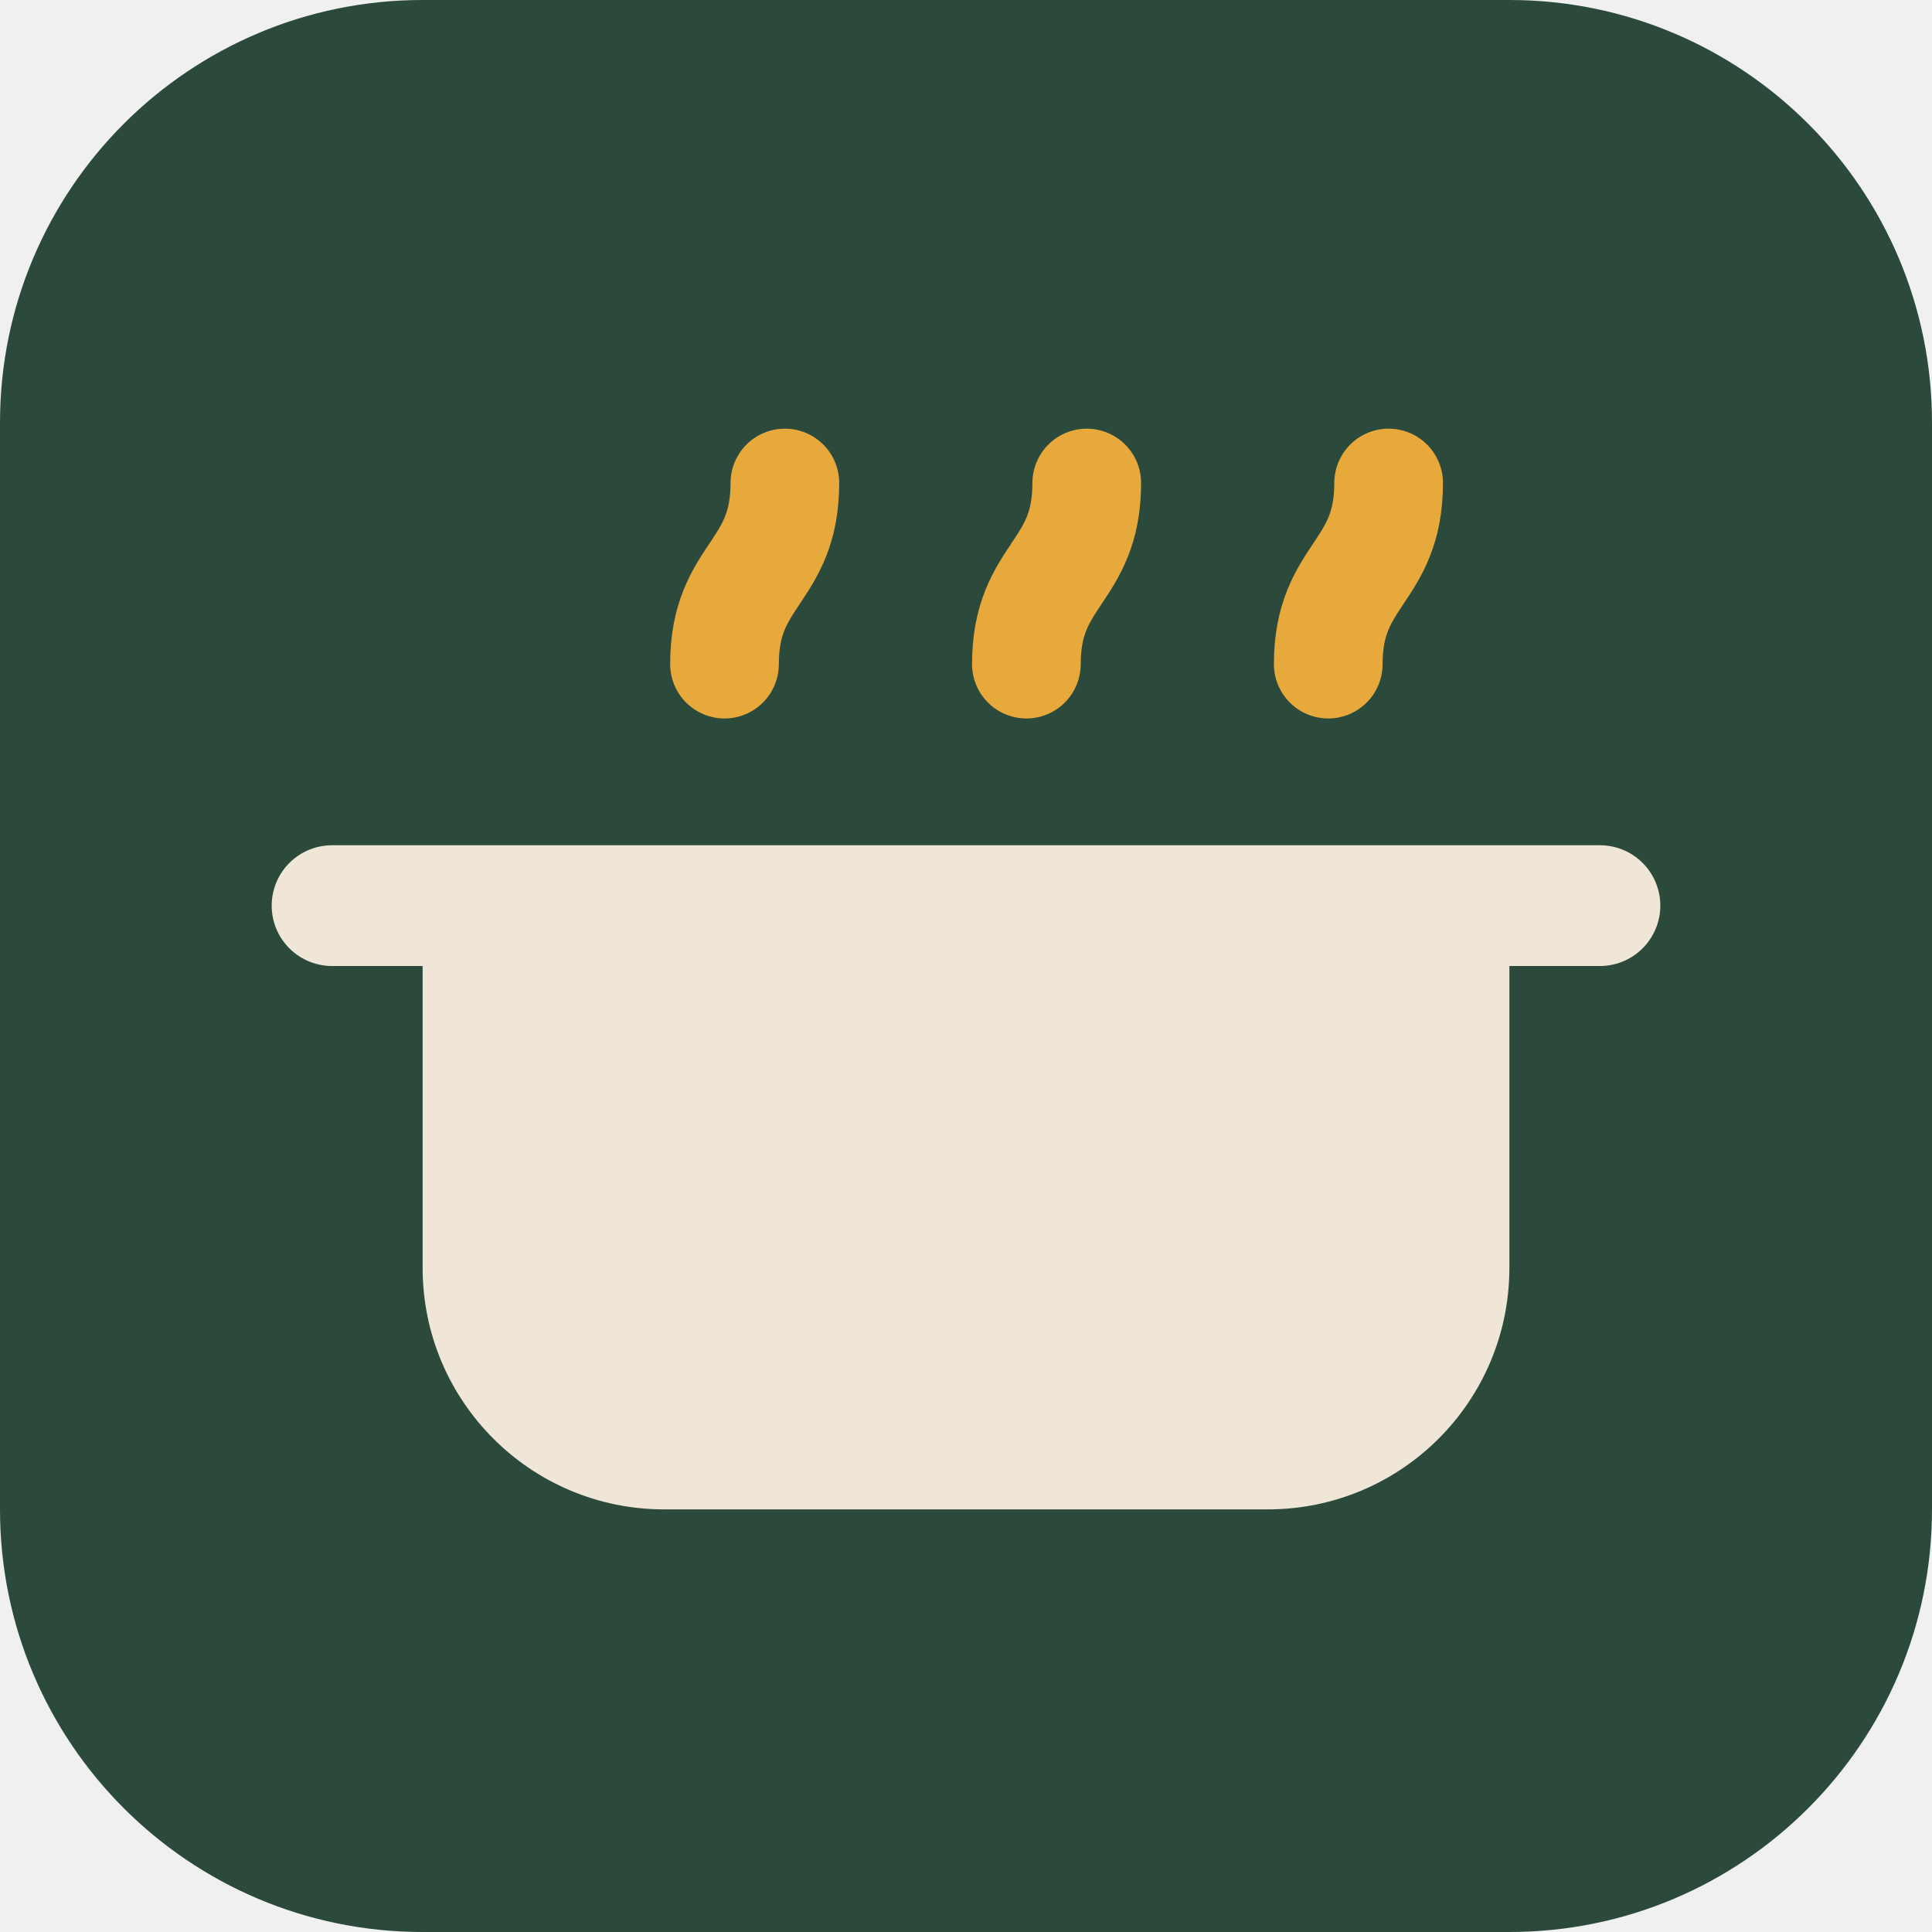
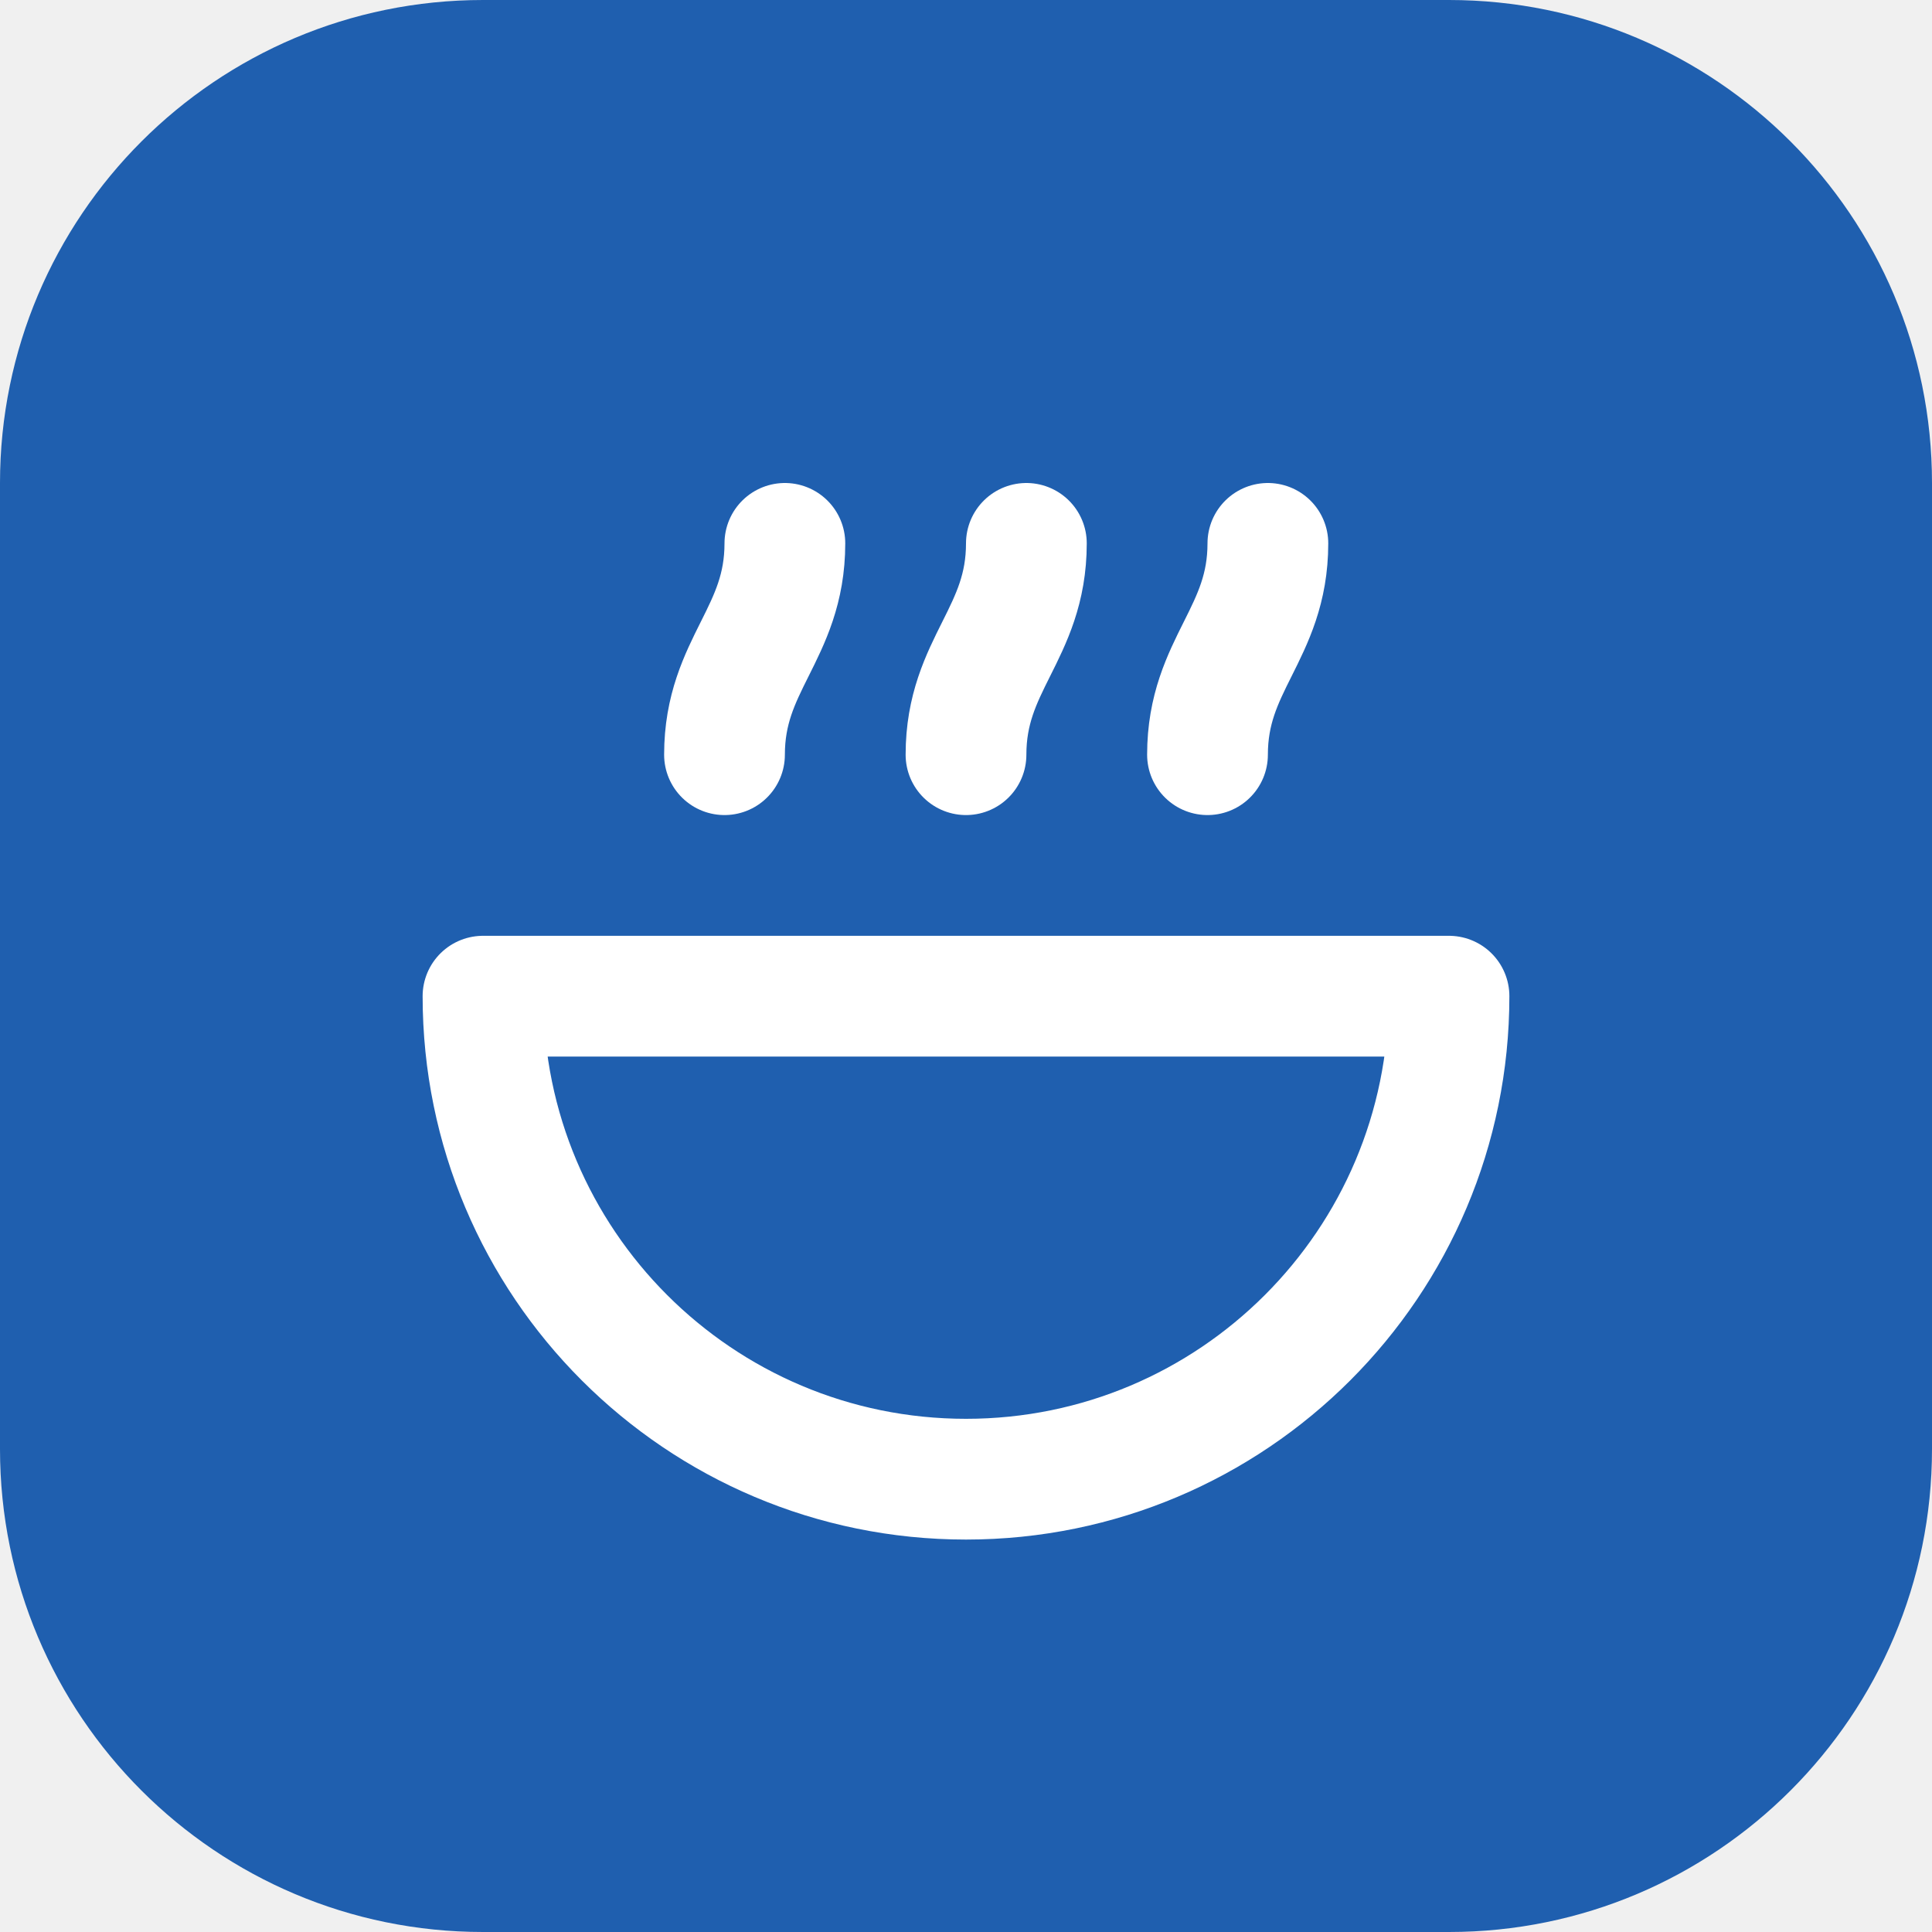
<svg xmlns="http://www.w3.org/2000/svg" viewBox="0 0 32 32">
-   <rect width="32" height="32" rx="7" fill="#2C4A3B" />
-   <path d="M7 15h18v6a4 4 0 0 1-4 4H11a4 4 0 0 1-4-4v-6z" fill="#EFE6D8" />
-   <path d="M5.5 15h21" stroke="#EFE6D8" stroke-width="2" stroke-linecap="round" />
-   <path d="M12 11c0-1.5 1-1.5 1-3M17 11c0-1.5 1-1.5 1-3M22 11c0-1.5 1-1.5 1-3" stroke="#E8A93C" stroke-width="1.8" stroke-linecap="round" fill="none" />
+   <rect width="32" height="32" rx="8" fill="#1f5faf" />
+   <g transform="translate(16 16.5) scale(1) translate(-12 -11)" fill="none" stroke="#ffffff" stroke-width="2" stroke-linecap="round" stroke-linejoin="round">
+     <path d="M4 11h16a8 8 0 0 1-16 0Z" />
+     <path d="M8 7c0-1.5 1-2 1-3.5M12 7c0-1.5 1-2 1-3.5M16 7c0-1.5 1-2 1-3.5" />
+   </g>
</svg>
